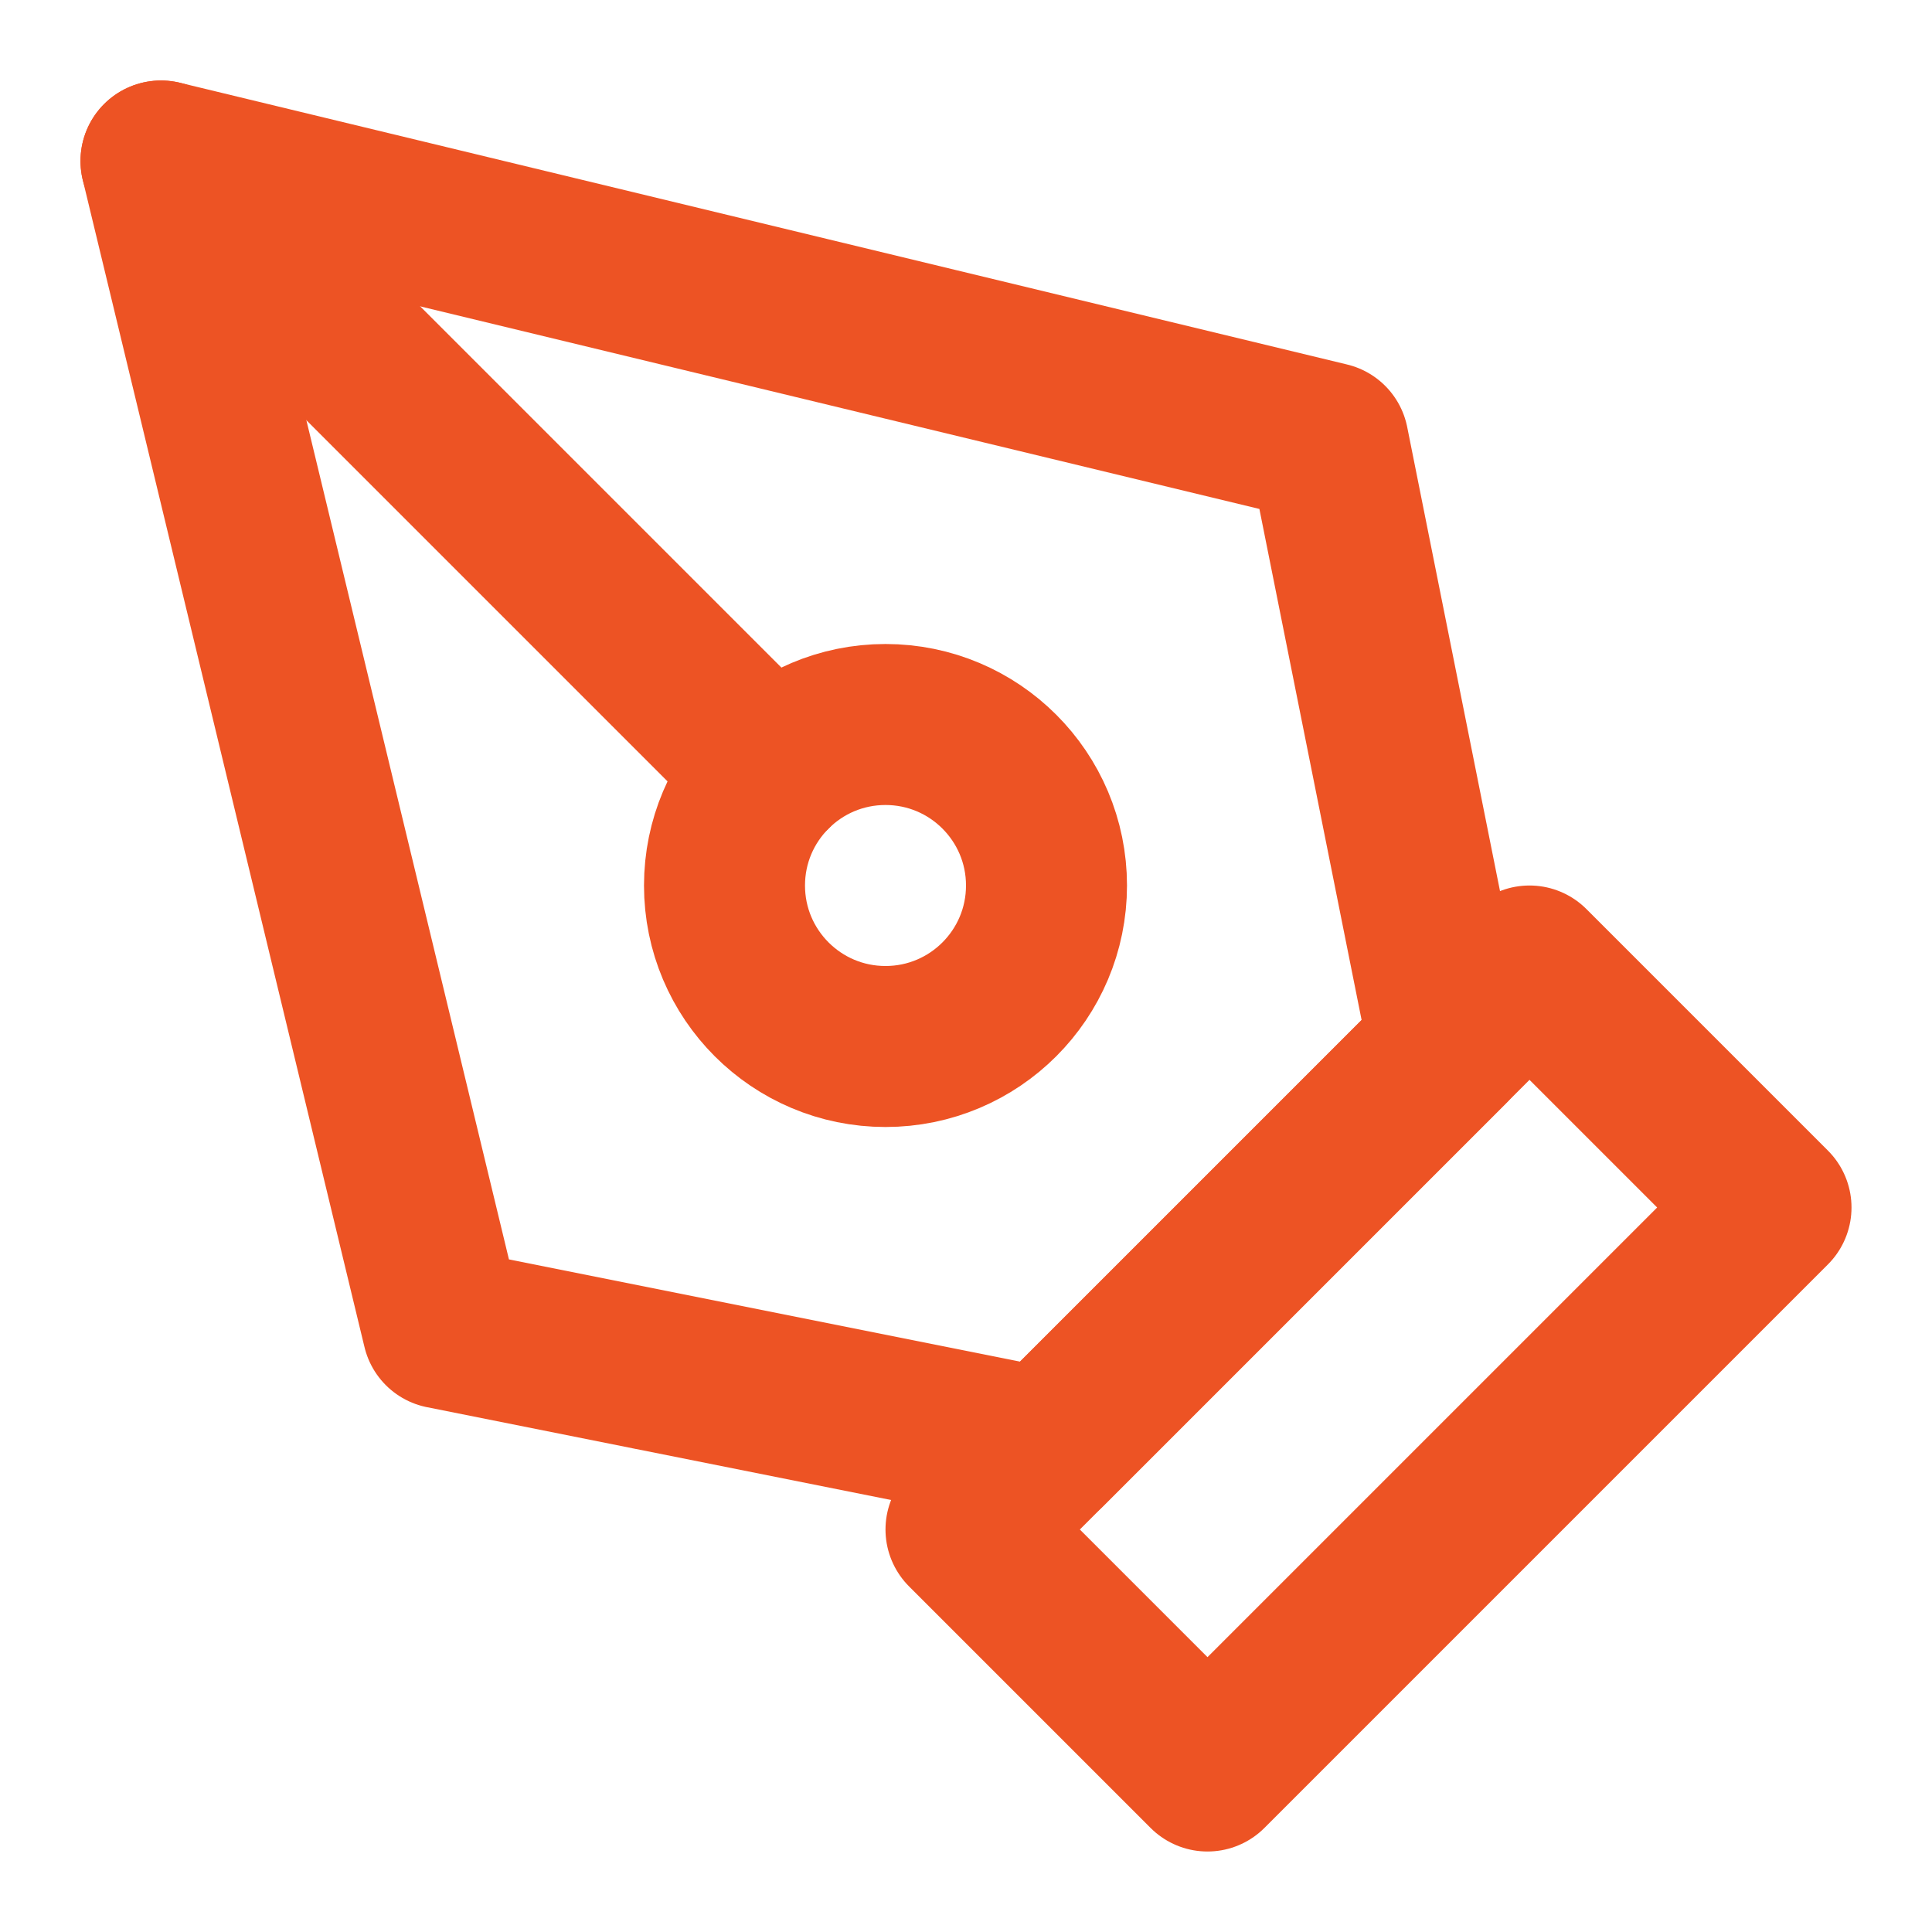
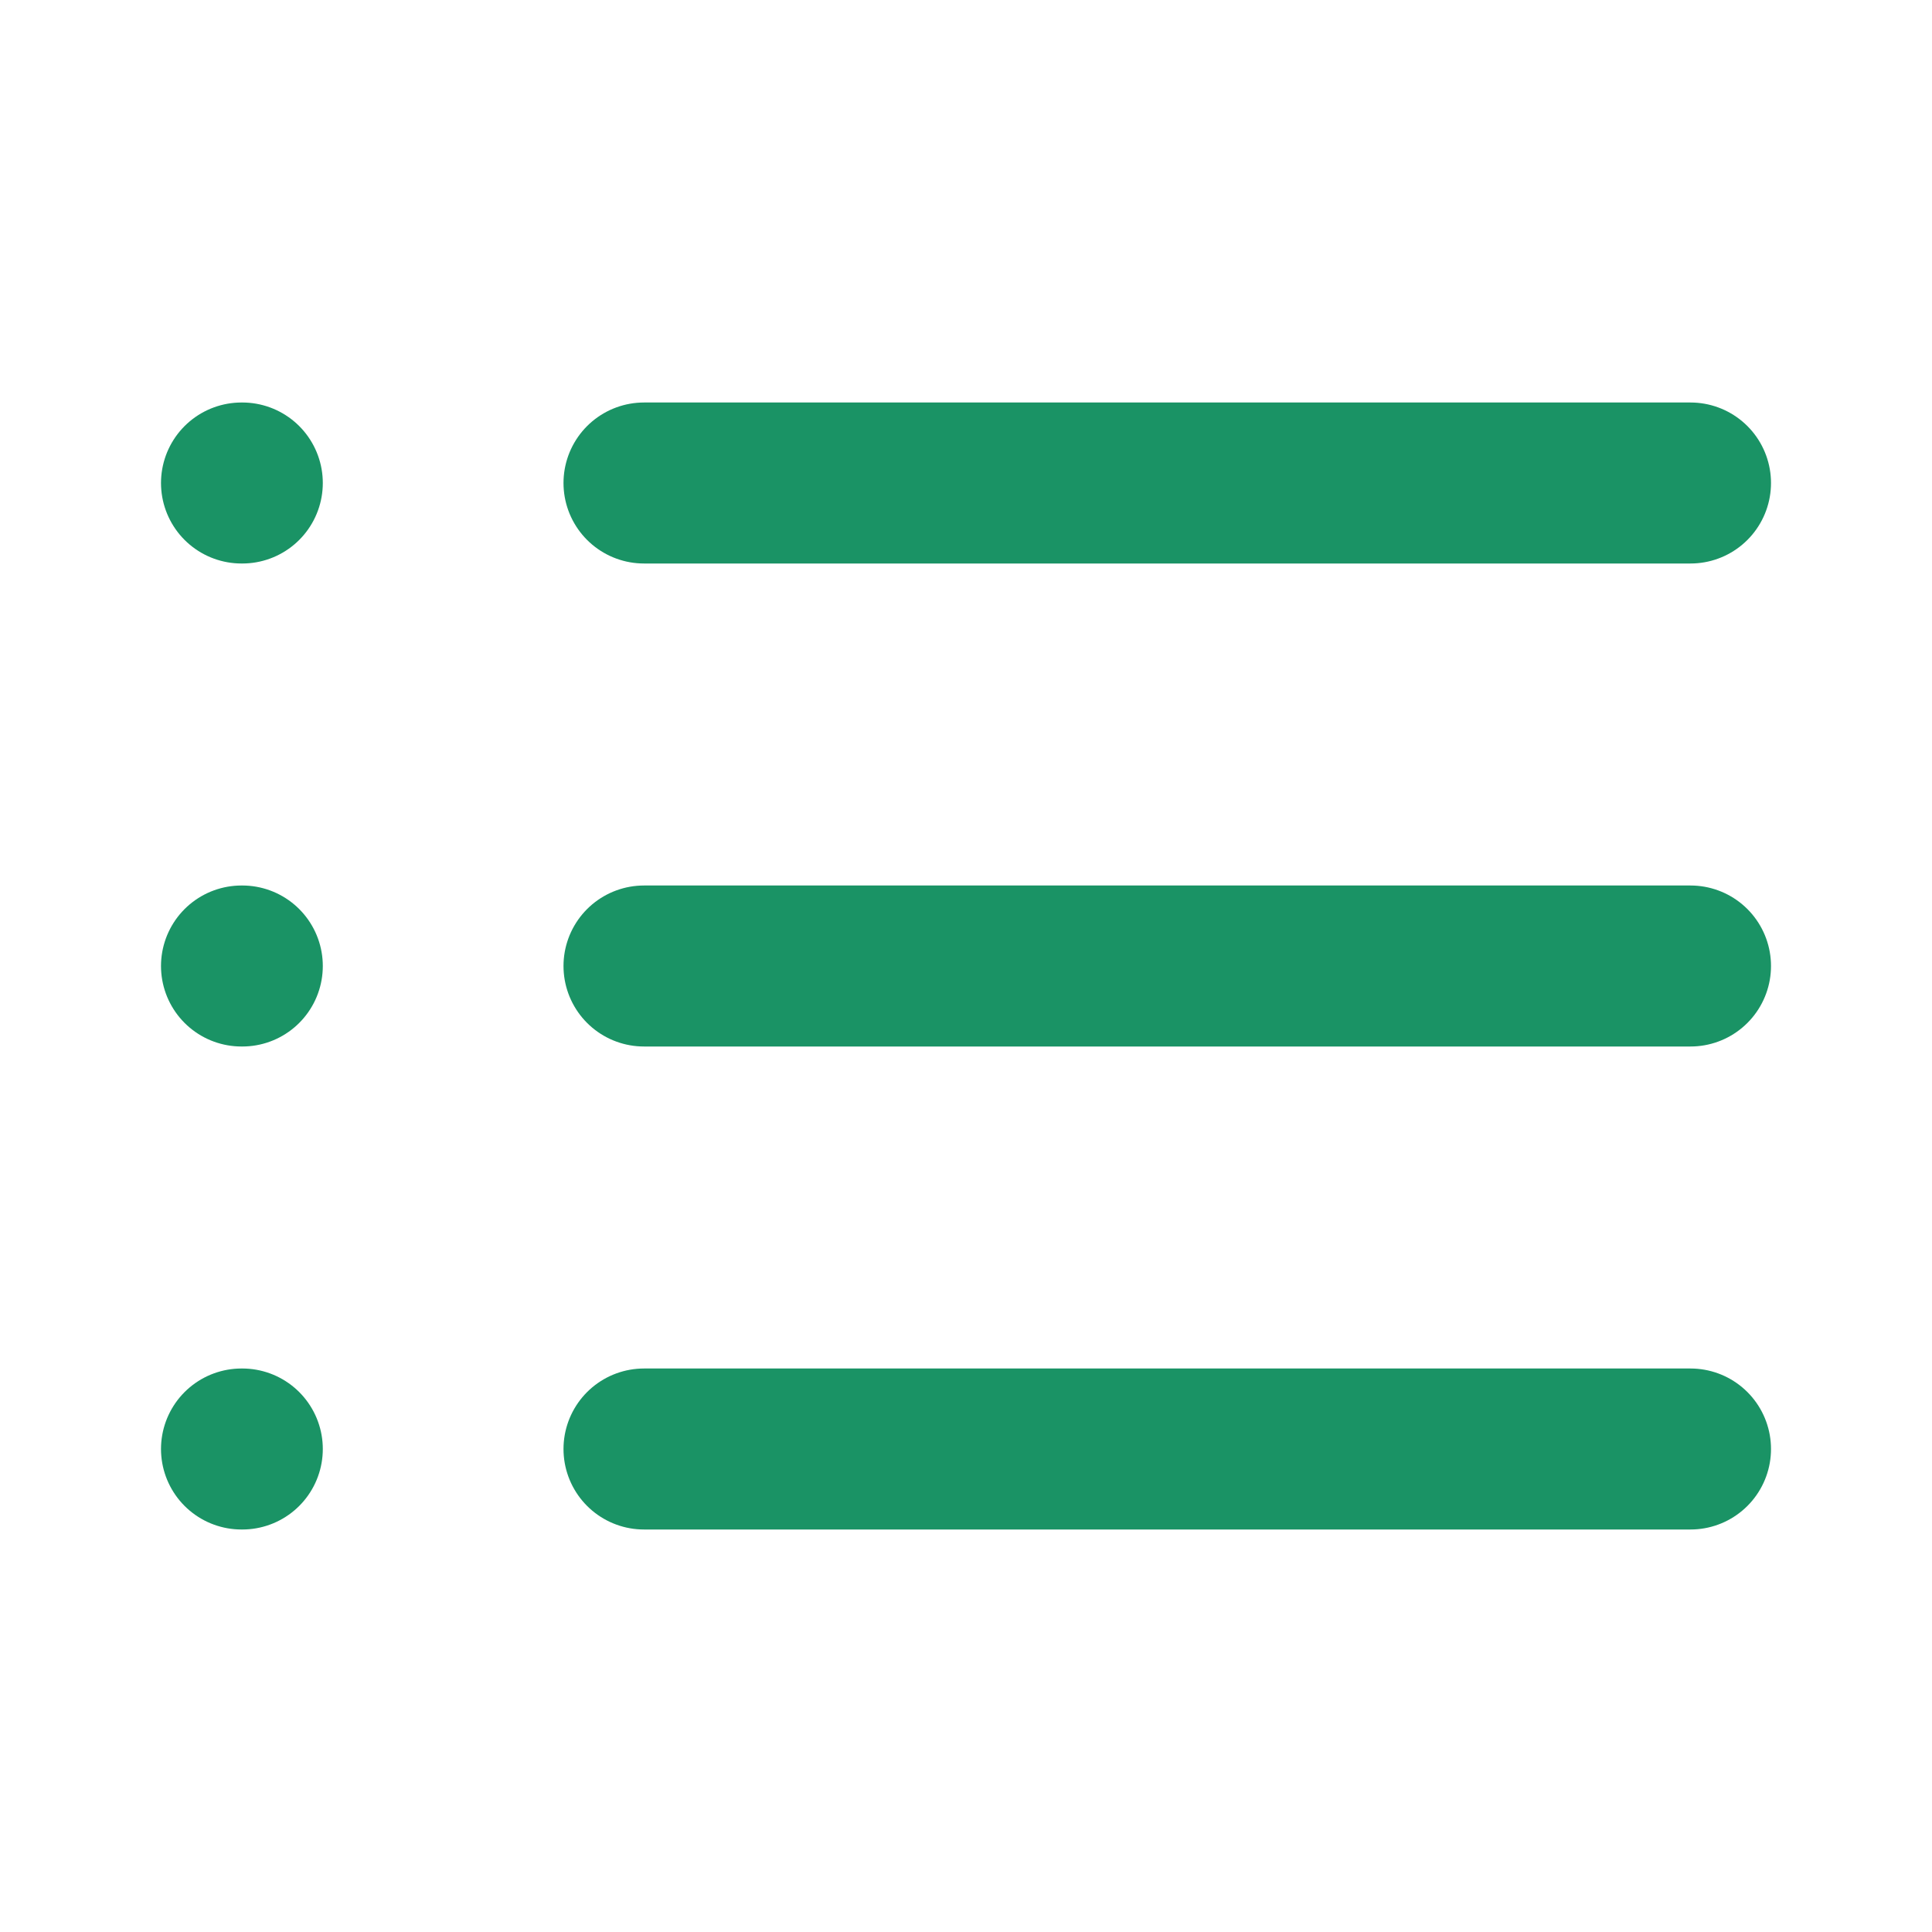
- <svg xmlns="http://www.w3.org/2000/svg" width="24" height="24" viewBox="0 0 24 24" fill="none" stroke="#ed5324" stroke-width="2" stroke-linecap="round" stroke-linejoin="round" class="feather feather-pen-tool">
-   <path d="M12 19l7-7 3 3-7 7-3-3z" />
-   <path d="M18 13l-1.5-7.5L2 2l3.5 14.5L13 18l5-5z" />
-   <path d="M2 2l7.586 7.586" />
-   <circle cx="11" cy="11" r="2" />
+ <svg xmlns="http://www.w3.org/2000/svg" width="24" height="24" viewBox="0 0 24 24" fill="none" stroke="#1a9365" stroke-width="2" stroke-linecap="round" stroke-linejoin="round" class="feather feather-list">
+   <line x1="8" y1="6" x2="21" y2="6" />
+   <line x1="8" y1="12" x2="21" y2="12" />
+   <line x1="8" y1="18" x2="21" y2="18" />
+   <line x1="3" y1="6" x2="3.01" y2="6" />
+   <line x1="3" y1="12" x2="3.01" y2="12" />
+   <line x1="3" y1="18" x2="3.01" y2="18" />
</svg>
